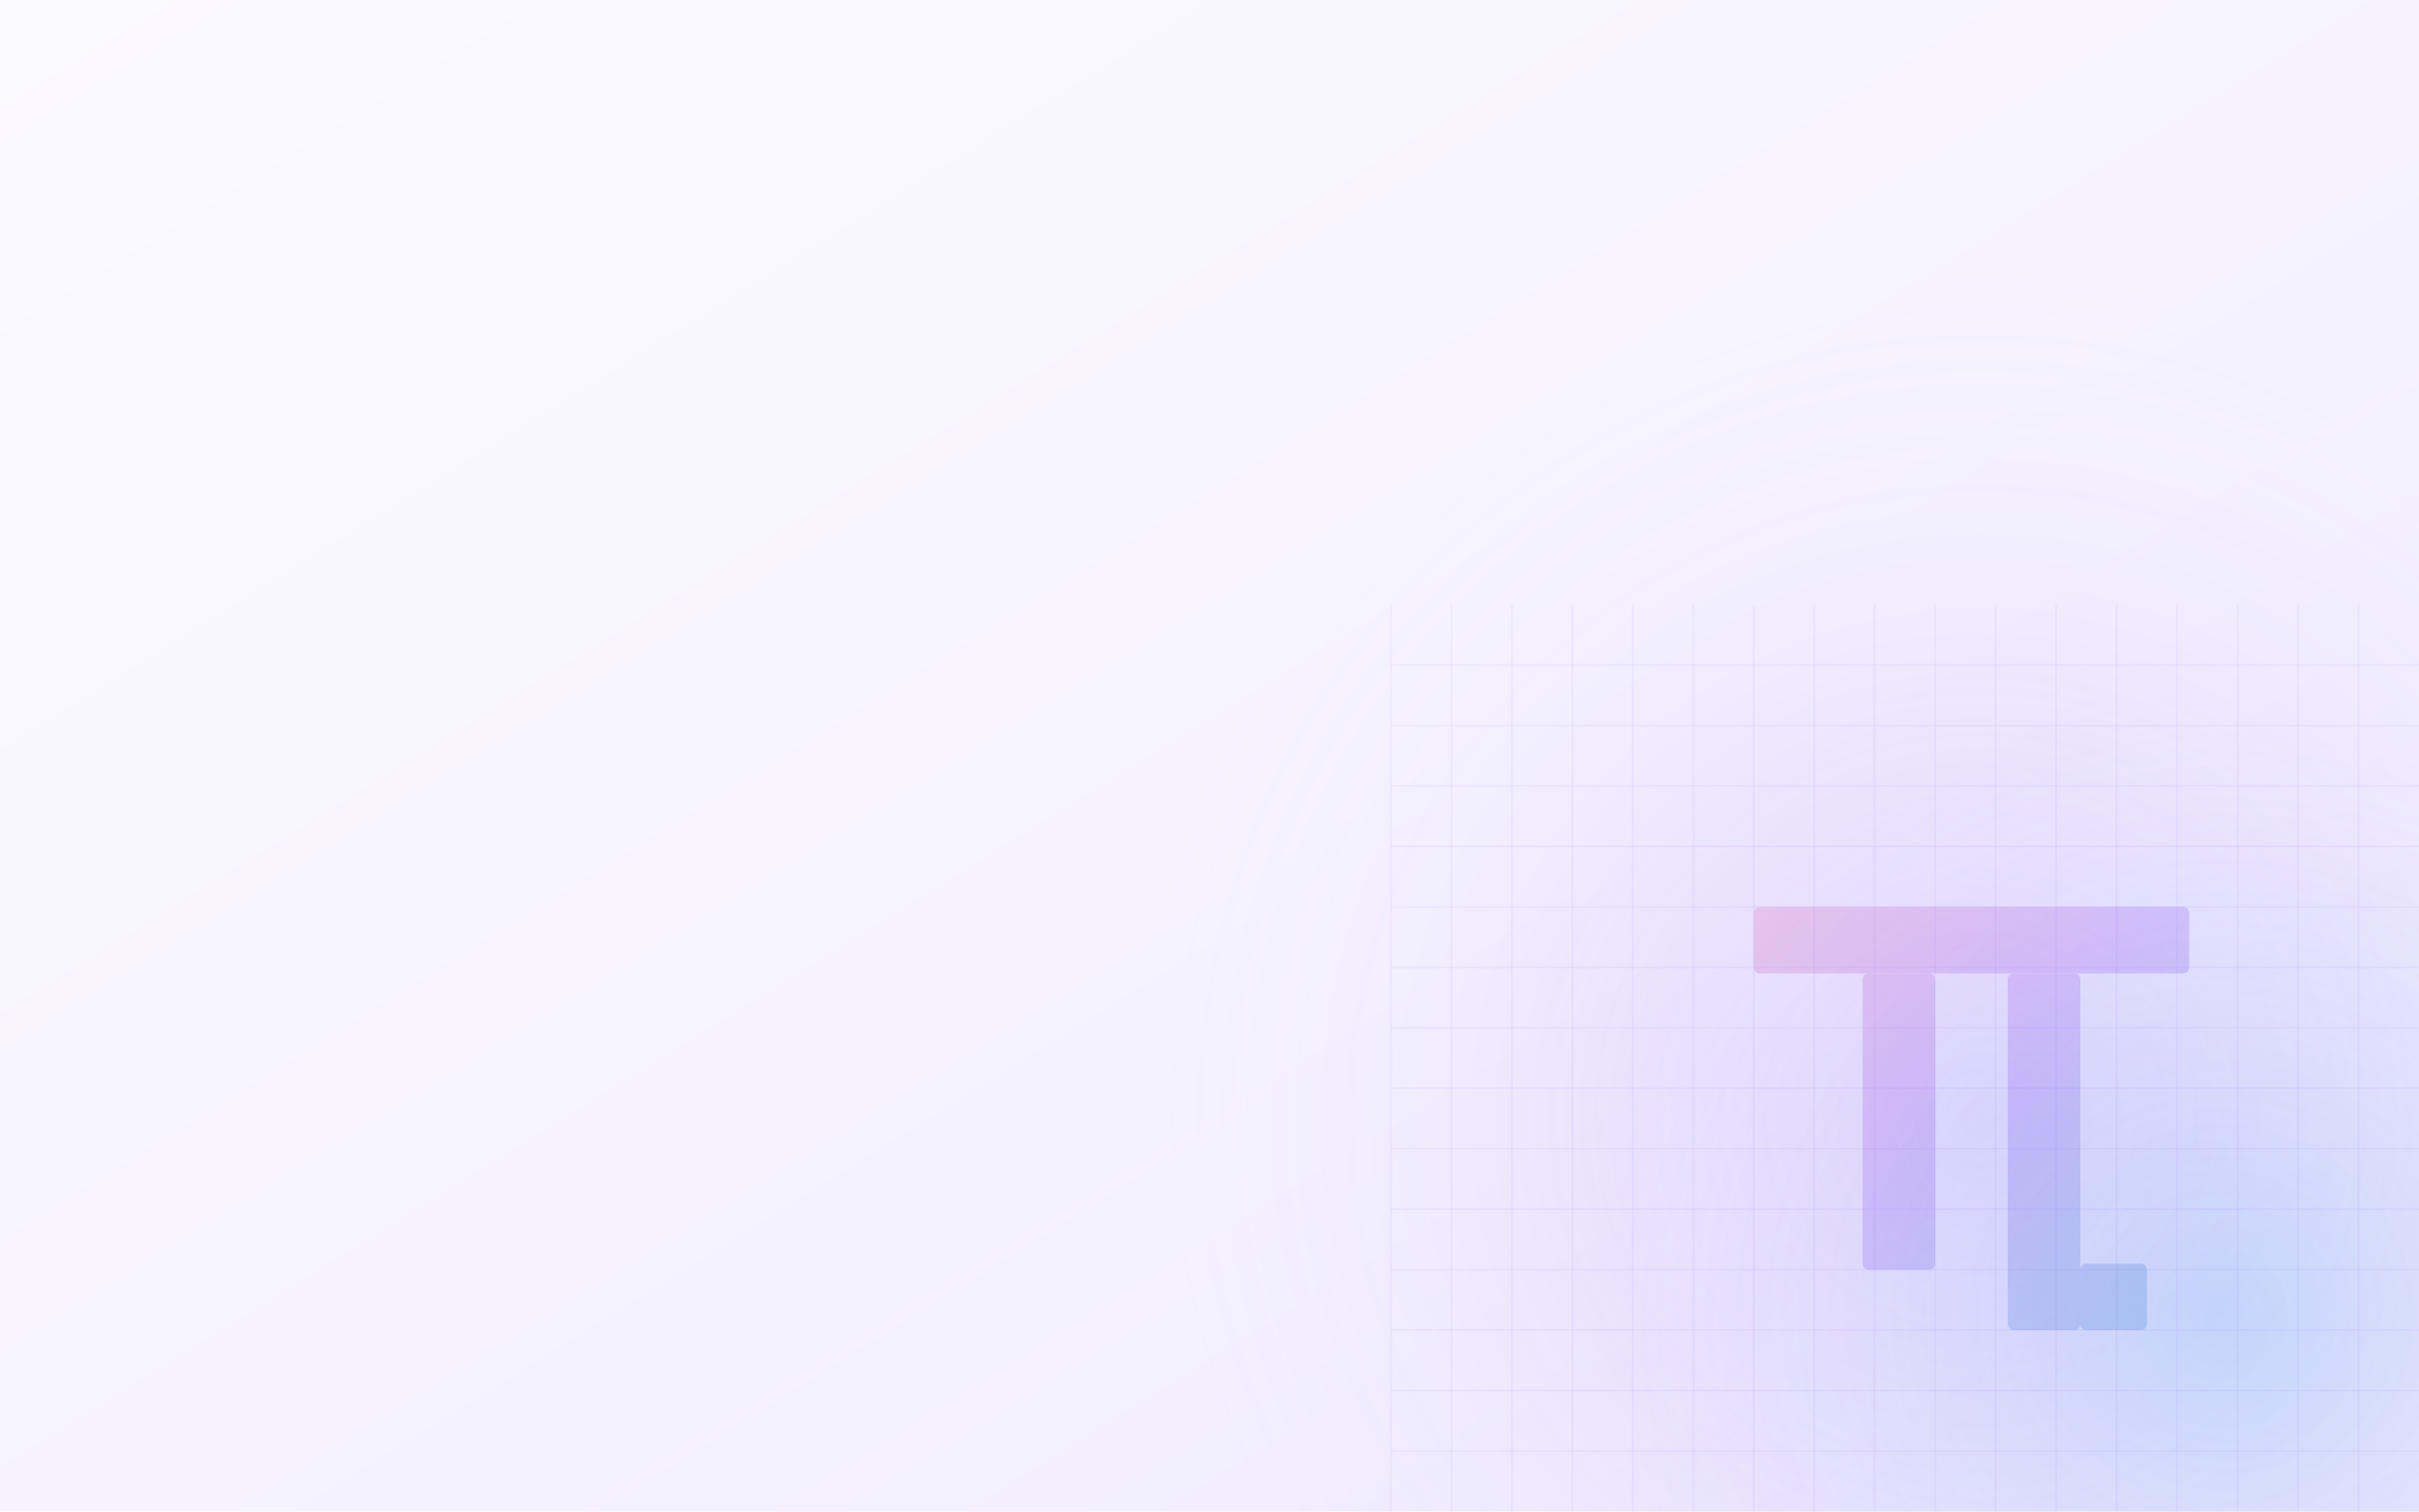
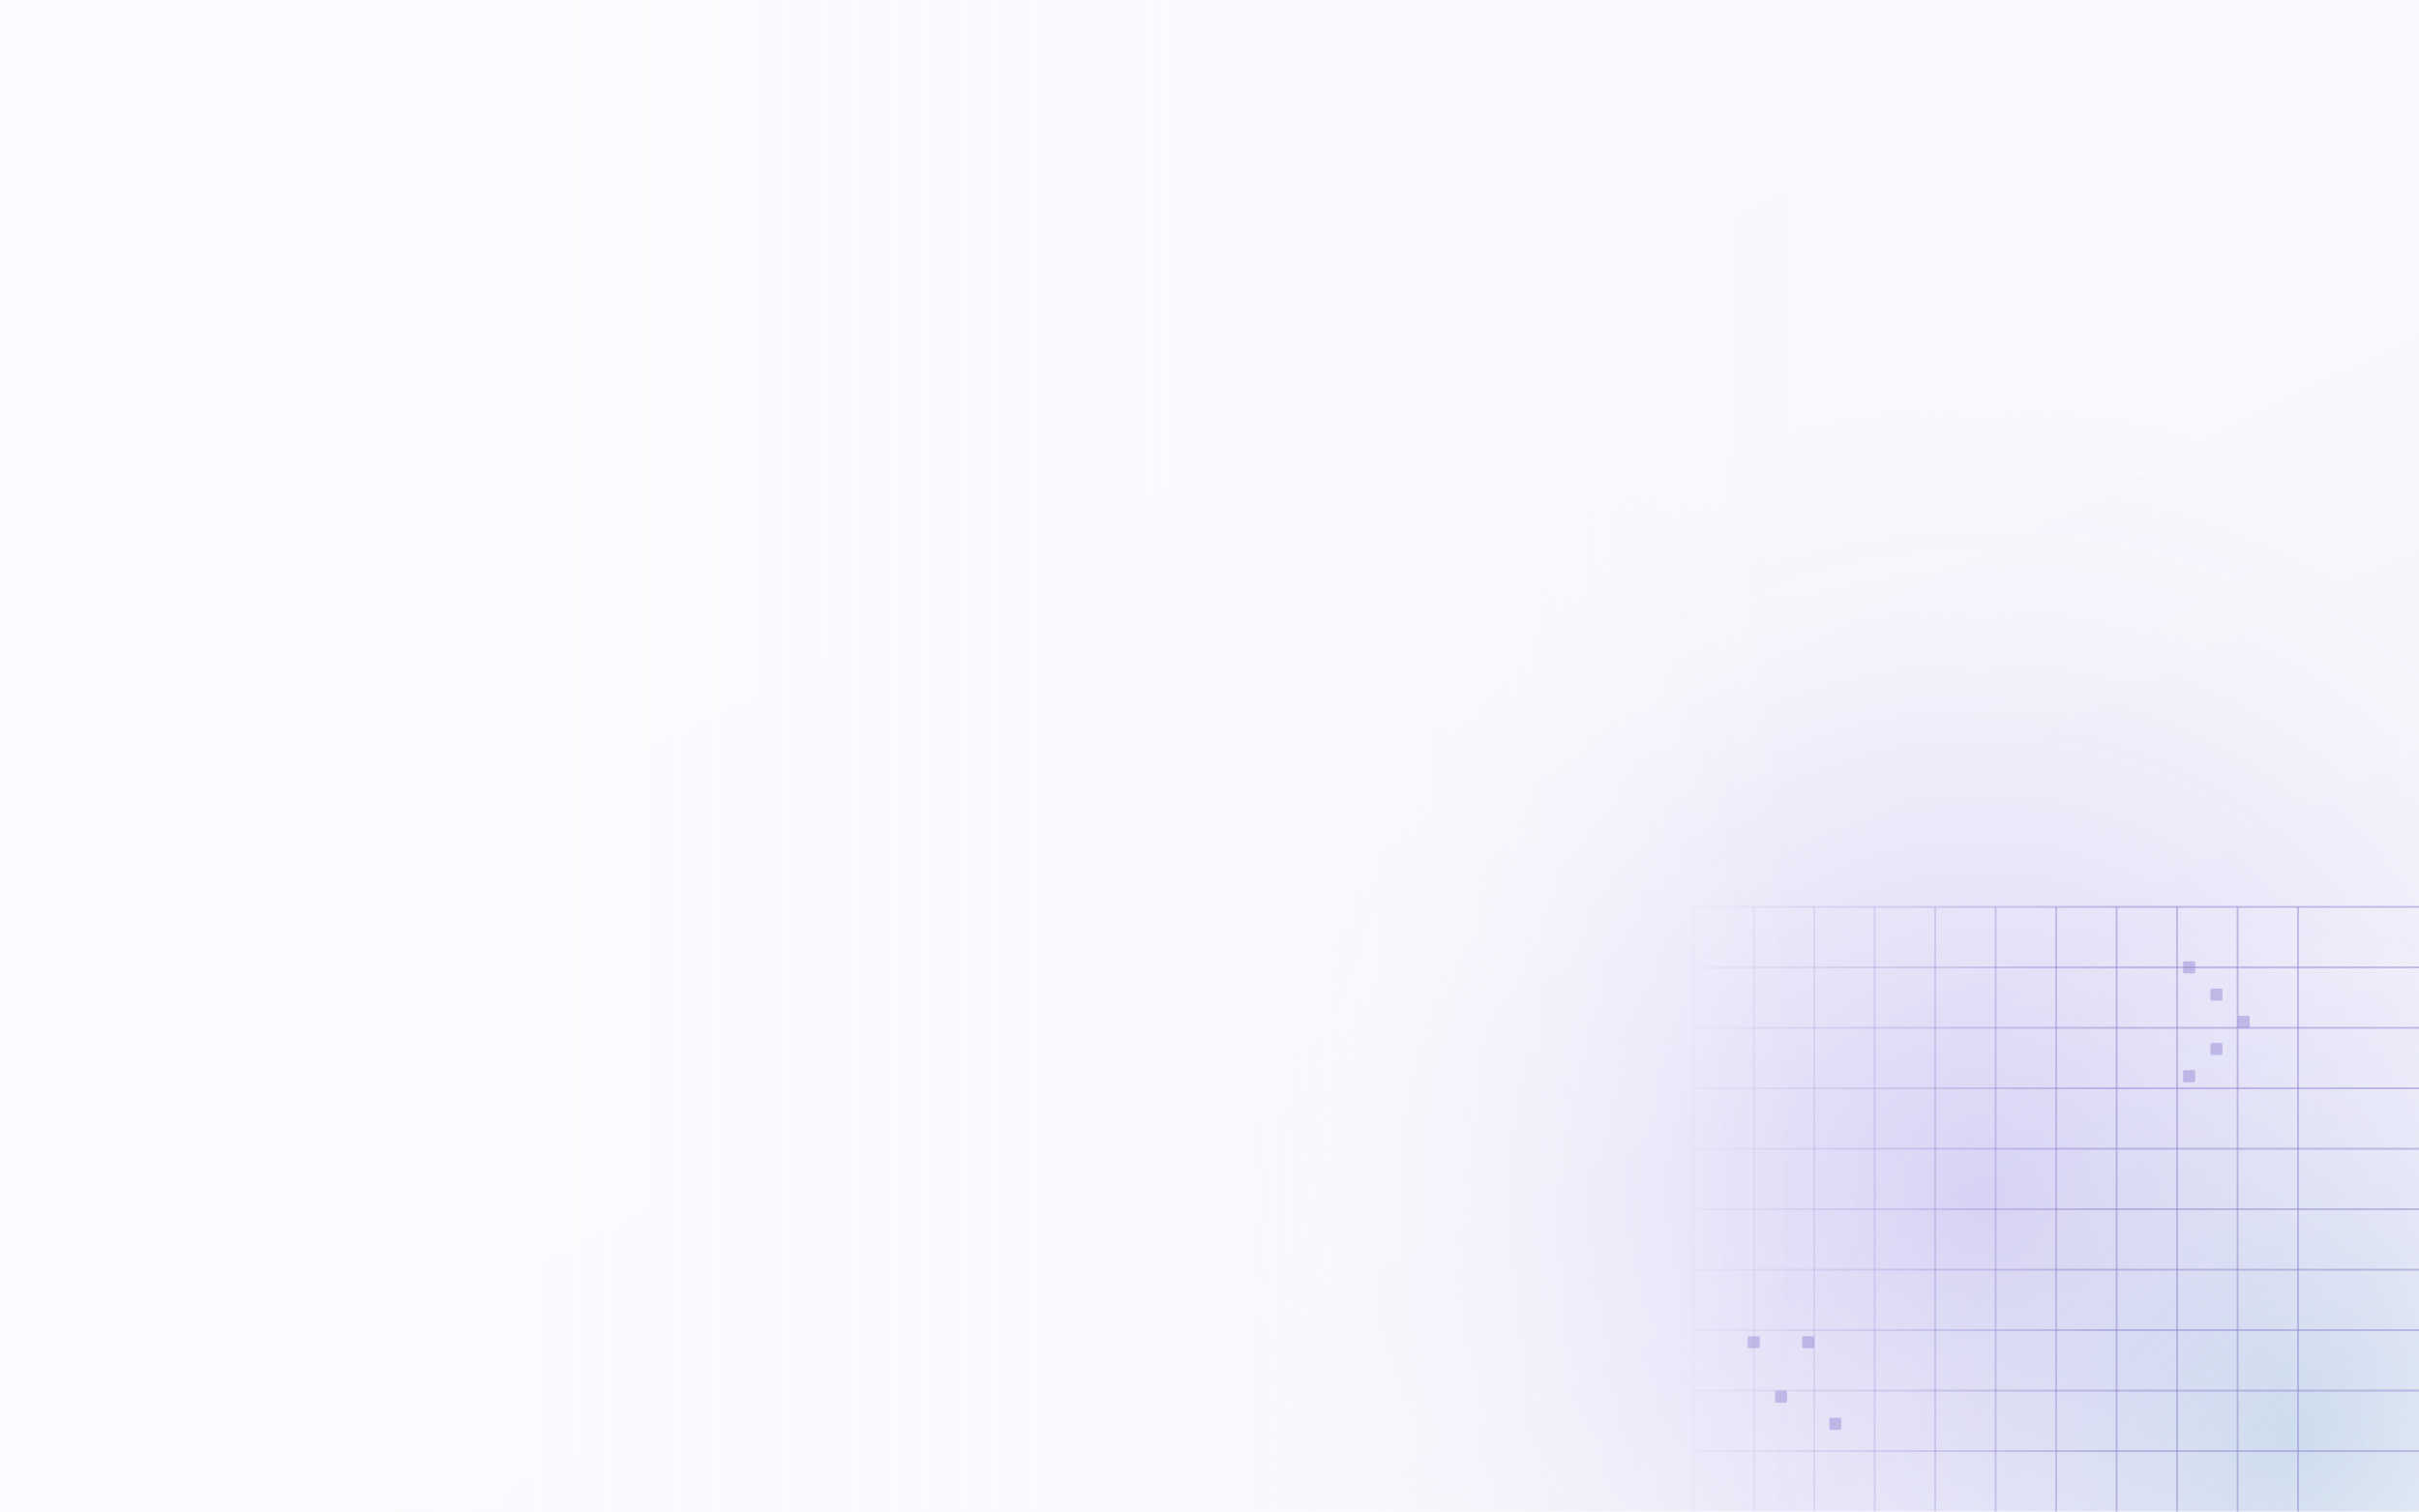
- <svg xmlns="http://www.w3.org/2000/svg" viewBox="0 0 1600 1000" preserveAspectRatio="xMaxYMax slice">
+ <svg xmlns="http://www.w3.org/2000/svg" viewBox="0 0 1600 1000" preserveAspectRatio="xMidYMid slice">
  <defs>
-     <linearGradient id="bg" x1="0" y1="0" x2="1" y2="1">
-       <stop offset="0" stop-color="#fbfaff" />
-       <stop offset="0.6" stop-color="#f5f2ff" />
-       <stop offset="1" stop-color="#ede8ff" />
+     <linearGradient id="bg" x1="0" y1="0" x2=".8" y2="1">
+       <stop offset="0" stop-color="#fbfafe" />
+       <stop offset=".58" stop-color="#f9f8fd" />
+       <stop offset="1" stop-color="#f4f3fb" />
    </linearGradient>
-     <radialGradient id="aura1" cx="1310" cy="740" r="560" gradientUnits="userSpaceOnUse">
-       <stop offset="0" stop-color="#8b5cf6" stop-opacity="0.18" />
-       <stop offset="0.55" stop-color="#8b5cf6" stop-opacity="0.06" />
-       <stop offset="1" stop-color="#fbfaff" stop-opacity="0" />
+     <radialGradient id="glowA" cx="1310" cy="790" r="520" gradientUnits="userSpaceOnUse">
+       <stop offset="0" stop-color="#a99bea" stop-opacity=".4" />
+       <stop offset=".55" stop-color="#c4bbf0" stop-opacity=".18" />
+       <stop offset="1" stop-color="#f4f3fb" stop-opacity="0" />
    </radialGradient>
-     <radialGradient id="aura2" cx="1470" cy="870" r="420" gradientUnits="userSpaceOnUse">
-       <stop offset="0" stop-color="#0ea5e9" stop-opacity="0.16" />
-       <stop offset="1" stop-color="#fbfaff" stop-opacity="0" />
+     <radialGradient id="glowB" cx="1520" cy="950" r="360" gradientUnits="userSpaceOnUse">
+       <stop offset="0" stop-color="#8ec5d6" stop-opacity=".32" />
+       <stop offset="1" stop-color="#f4f3fb" stop-opacity="0" />
    </radialGradient>
-     <linearGradient id="piGrad" x1="1150" y1="570" x2="1470" y2="890" gradientUnits="userSpaceOnUse">
-       <stop offset="0" stop-color="#ec4899" />
-       <stop offset="0.5" stop-color="#7c3aed" />
-       <stop offset="1" stop-color="#0284c7" />
+     <linearGradient id="gridFade" x1="1090" y1="0" x2="1400" y2="0" gradientUnits="userSpaceOnUse">
+       <stop offset="0" stop-color="#8f83cd" stop-opacity="0" />
+       <stop offset="1" stop-color="#8f83cd" stop-opacity="1" />
+     </linearGradient>
+     <linearGradient id="fadeL" x1="0" y1="0" x2="1" y2="0">
+       <stop offset="0" stop-color="#fbfafe" />
+       <stop offset=".44" stop-color="#fbfafe" stop-opacity=".88" />
+       <stop offset=".74" stop-color="#fbfafe" stop-opacity="0" />
    </linearGradient>
  </defs>
  <rect width="1600" height="1000" fill="url(#bg)" />
-   <rect width="1600" height="1000" fill="url(#aura1)" />
-   <rect width="1600" height="1000" fill="url(#aura2)" />
-   <g stroke="#7c3aed" stroke-opacity="0.065" stroke-width="1">
-     <line x1="920" y1="400" x2="920" y2="1000" />
-     <line x1="960" y1="400" x2="960" y2="1000" />
-     <line x1="1000" y1="400" x2="1000" y2="1000" />
-     <line x1="1040" y1="400" x2="1040" y2="1000" />
-     <line x1="1080" y1="400" x2="1080" y2="1000" />
-     <line x1="1120" y1="400" x2="1120" y2="1000" />
-     <line x1="1160" y1="400" x2="1160" y2="1000" />
-     <line x1="1200" y1="400" x2="1200" y2="1000" />
-     <line x1="1240" y1="400" x2="1240" y2="1000" />
-     <line x1="1280" y1="400" x2="1280" y2="1000" />
-     <line x1="1320" y1="400" x2="1320" y2="1000" />
-     <line x1="1360" y1="400" x2="1360" y2="1000" />
-     <line x1="1400" y1="400" x2="1400" y2="1000" />
-     <line x1="1440" y1="400" x2="1440" y2="1000" />
-     <line x1="1480" y1="400" x2="1480" y2="1000" />
-     <line x1="1520" y1="400" x2="1520" y2="1000" />
-     <line x1="1560" y1="400" x2="1560" y2="1000" />
-     <line x1="920" y1="440" x2="1600" y2="440" />
-     <line x1="920" y1="480" x2="1600" y2="480" />
-     <line x1="920" y1="520" x2="1600" y2="520" />
-     <line x1="920" y1="560" x2="1600" y2="560" />
-     <line x1="920" y1="600" x2="1600" y2="600" />
-     <line x1="920" y1="640" x2="1600" y2="640" />
-     <line x1="920" y1="680" x2="1600" y2="680" />
-     <line x1="920" y1="720" x2="1600" y2="720" />
-     <line x1="920" y1="760" x2="1600" y2="760" />
-     <line x1="920" y1="800" x2="1600" y2="800" />
-     <line x1="920" y1="840" x2="1600" y2="840" />
-     <line x1="920" y1="880" x2="1600" y2="880" />
-     <line x1="920" y1="920" x2="1600" y2="920" />
-     <line x1="920" y1="960" x2="1600" y2="960" />
+   <rect width="1600" height="1000" fill="url(#glowA)" />
+   <rect width="1600" height="1000" fill="url(#glowB)" />
+   <g fill="none" stroke="url(#gridFade)" stroke-width="1.2" stroke-opacity=".5">
+     <path d="M1120 600V1000M1160 600V1000M1200 600V1000M1240 600V1000M1280 600V1000M1320 600V1000M1360 600V1000M1400 600V1000M1440 600V1000M1480 600V1000M1520 600V1000" />
+     <path d="M1120 600H1600M1120 640H1600M1120 680H1600M1120 720H1600M1120 760H1600M1120 800H1600M1120 840H1600M1120 880H1600M1120 920H1600M1120 960H1600" />
  </g>
-   <g fill="url(#piGrad)" opacity="0.2">
-     <rect x="1160" y="600" width="288" height="44" rx="4" />
-     <rect x="1232" y="644" width="48" height="196" rx="4" />
-     <rect x="1328" y="644" width="48" height="236" rx="4" />
-     <rect x="1376" y="836" width="44" height="44" rx="4" />
+   <g fill="#8b7fd0" opacity=".44">
+     <rect x="1444" y="636" width="8" height="8" rx="1" />
+     <rect x="1462" y="654" width="8" height="8" rx="1" />
+     <rect x="1480" y="672" width="8" height="8" rx="1" />
+     <rect x="1462" y="690" width="8" height="8" rx="1" />
+     <rect x="1444" y="708" width="8" height="8" rx="1" />
+     <rect x="1156" y="884" width="8" height="8" rx="1" />
+     <rect x="1192" y="884" width="8" height="8" rx="1" />
+     <rect x="1174" y="920" width="8" height="8" rx="1" />
+     <rect x="1210" y="938" width="8" height="8" rx="1" />
  </g>
+   <rect width="1600" height="1000" fill="url(#fadeL)" />
</svg>
